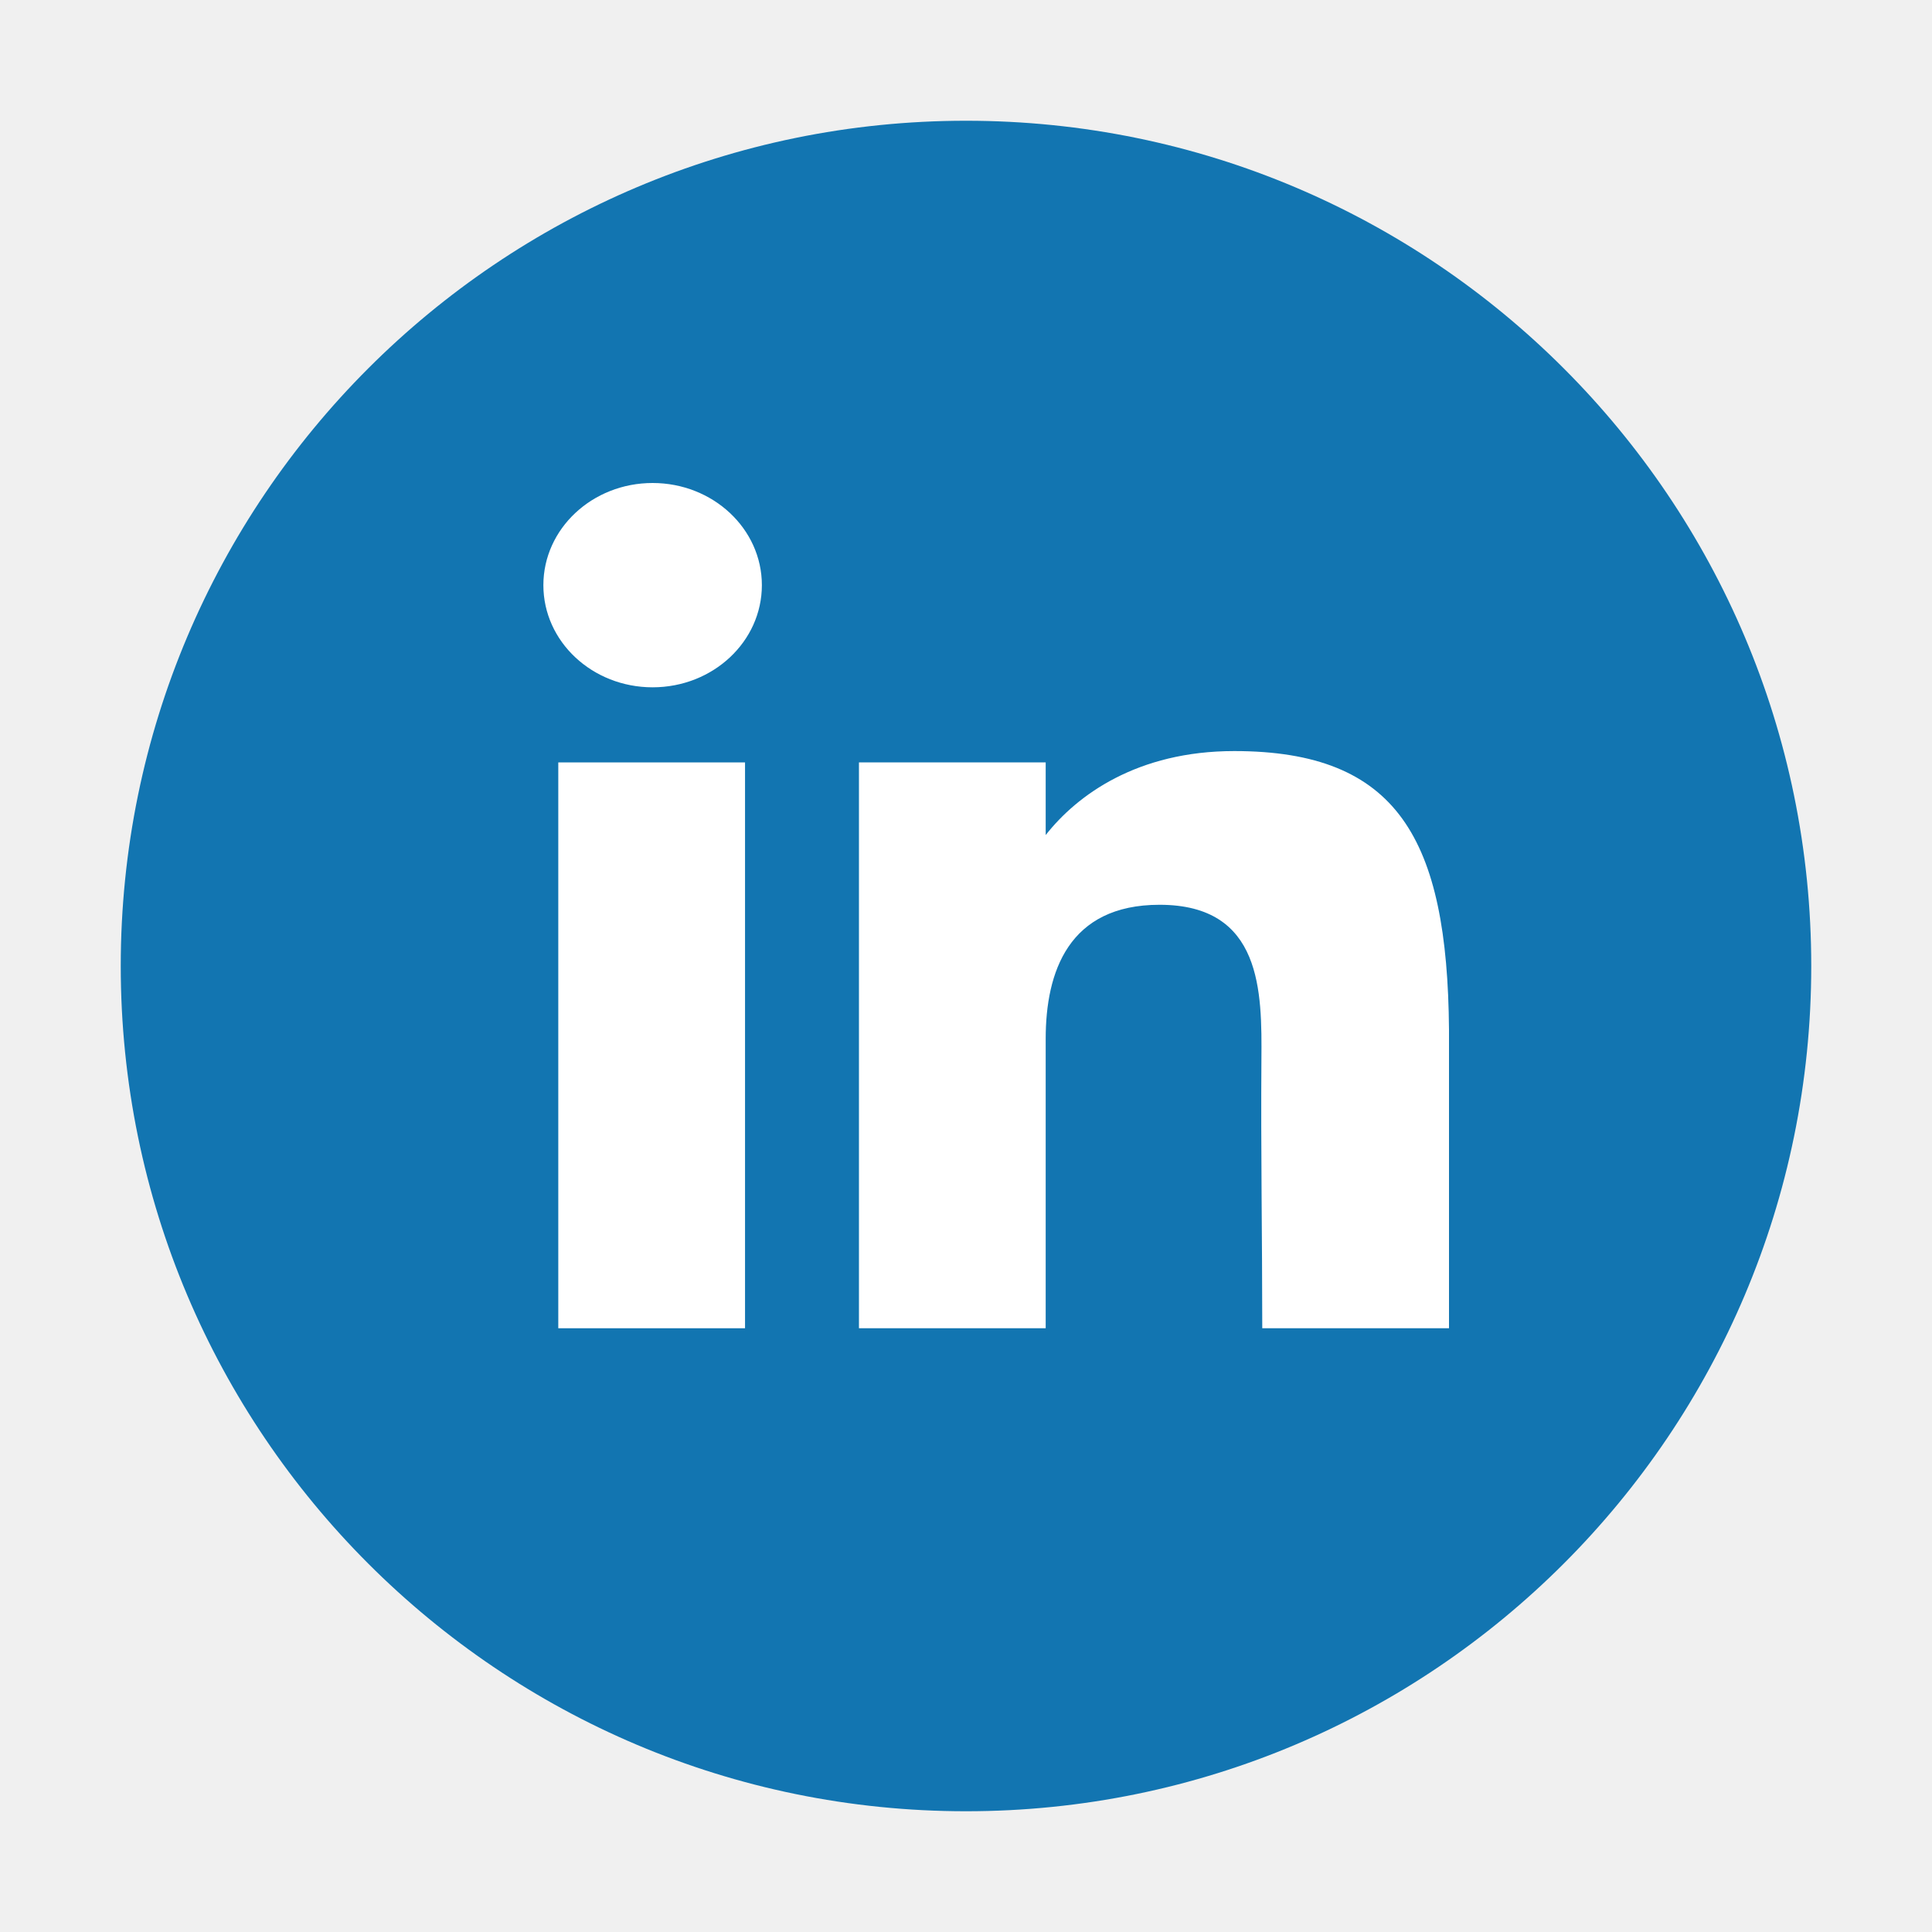
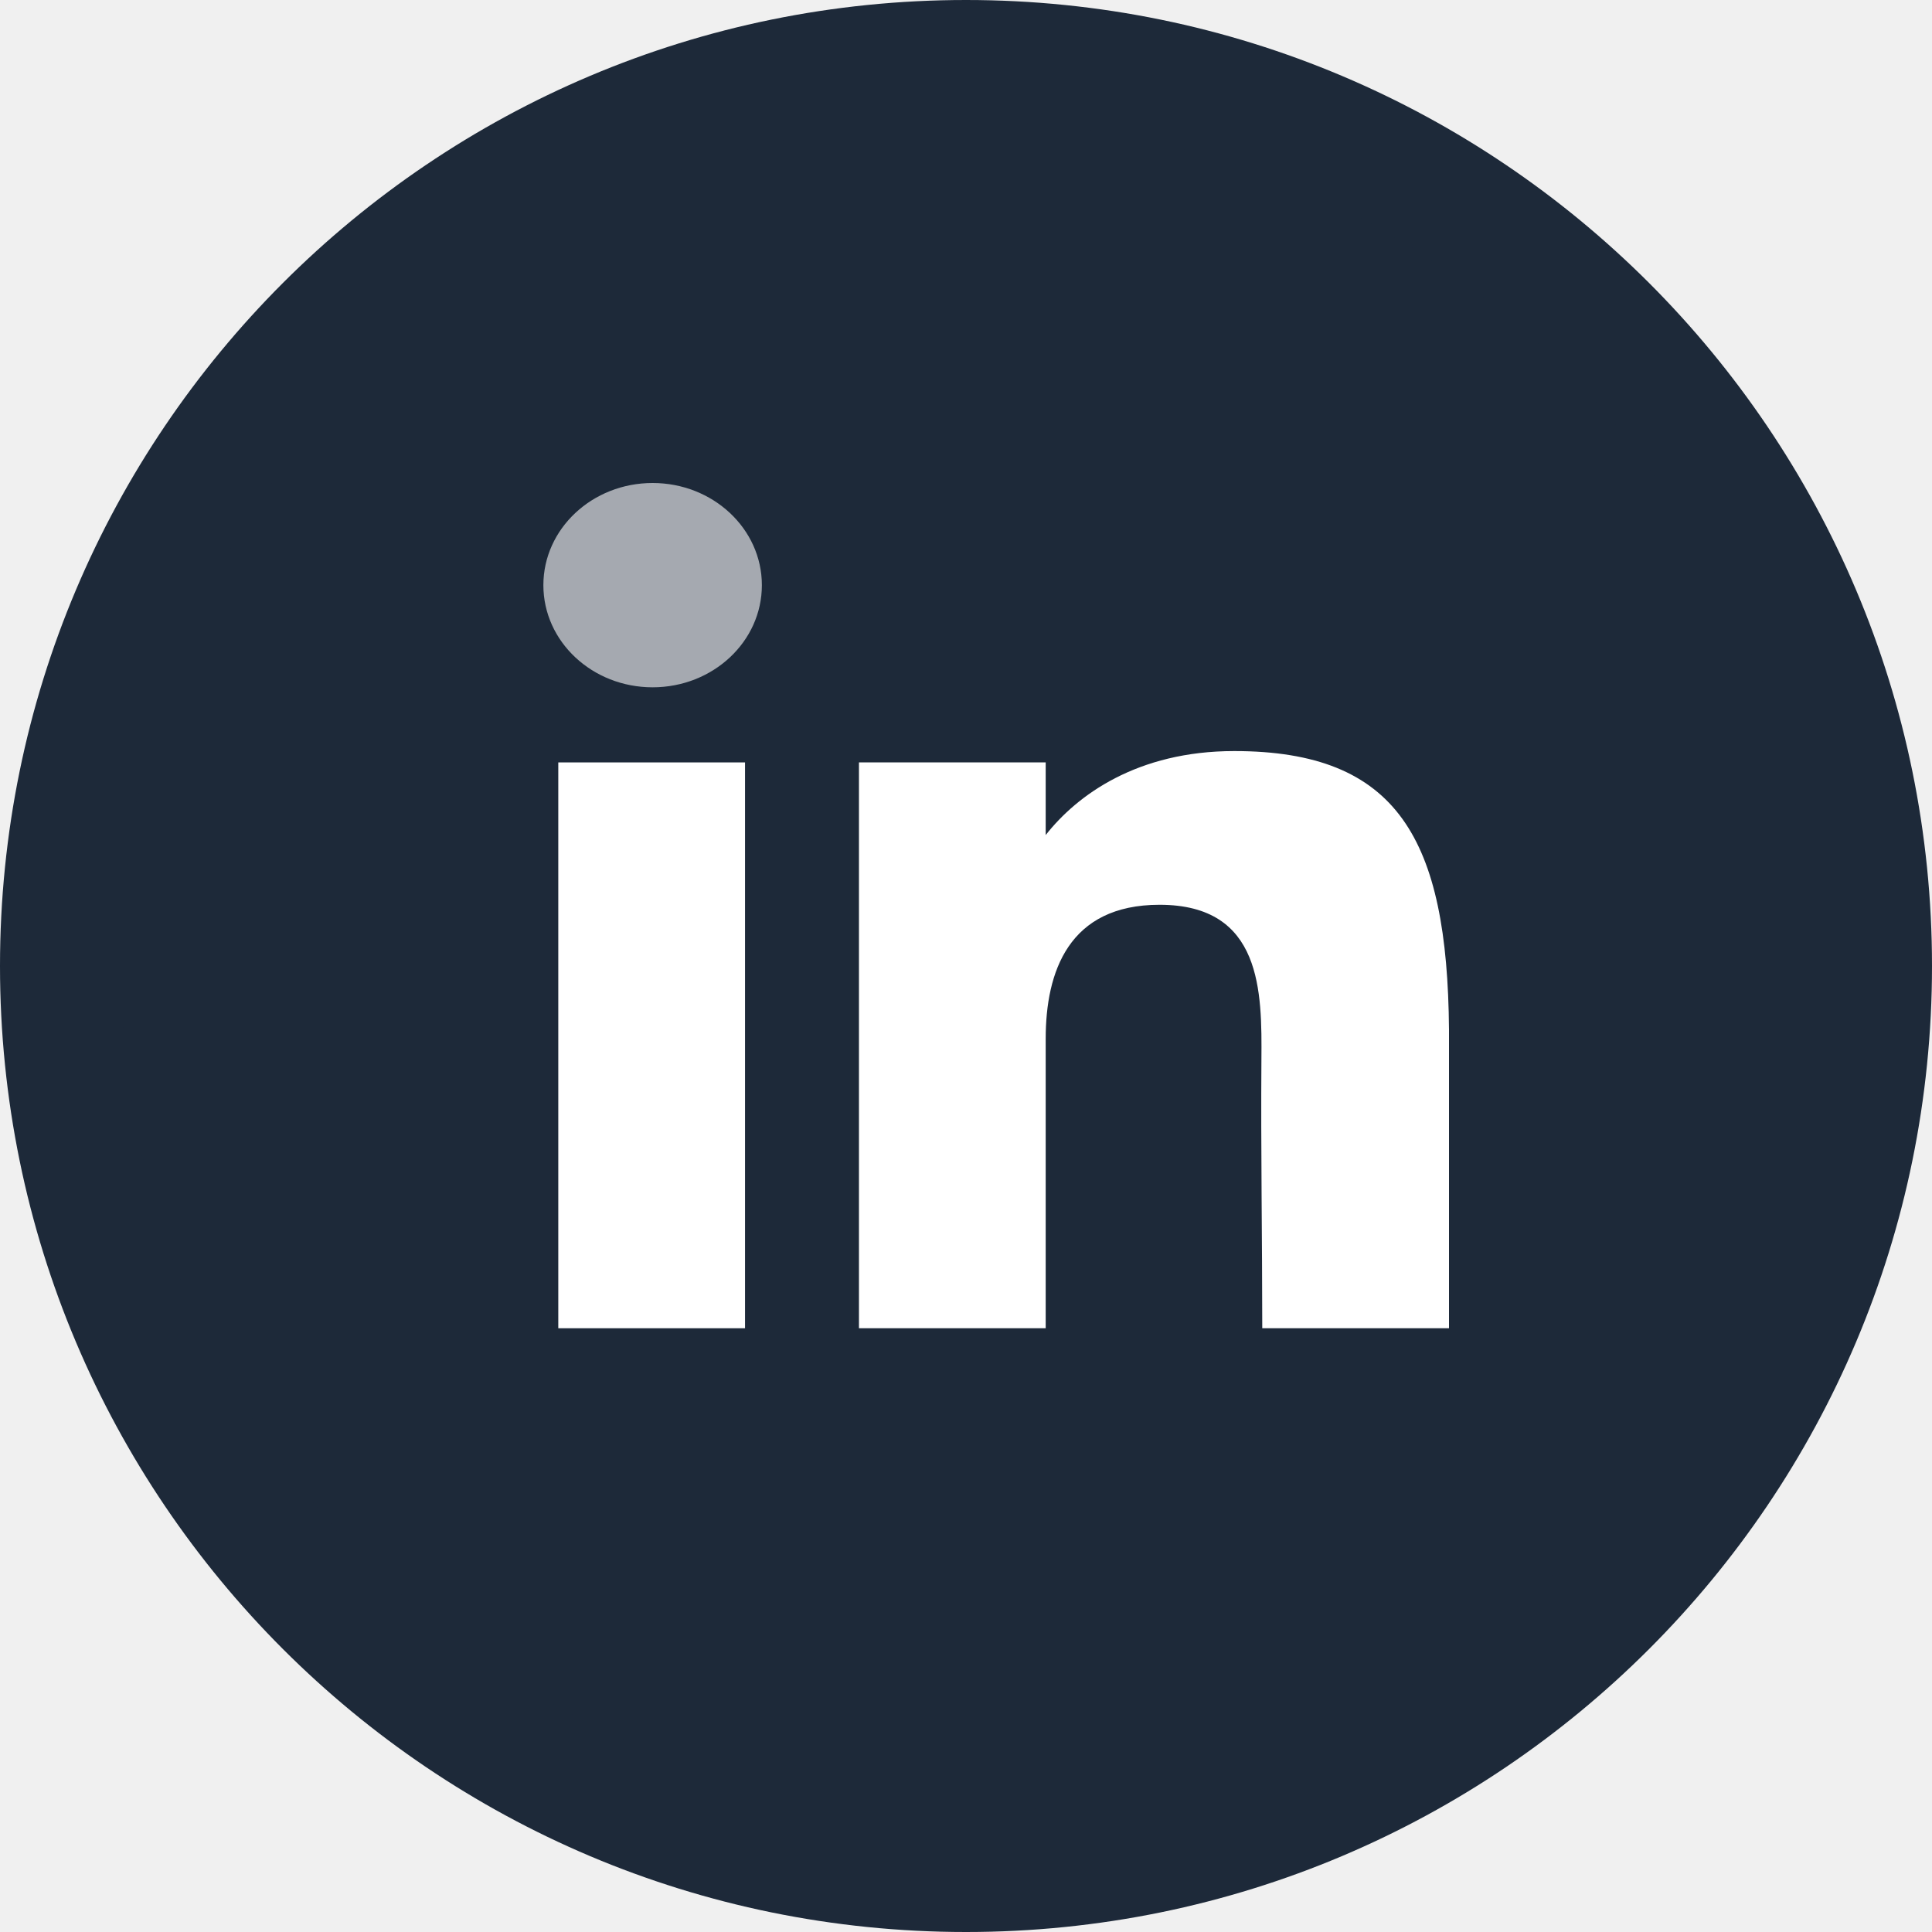
<svg xmlns="http://www.w3.org/2000/svg" width="32" height="32" viewBox="0 0 32 32" fill="none">
-   <rect x="2" y="2" width="28" height="28" rx="14" fill="#1275B1" />
-   <path d="M12.619 9.692C12.619 10.627 11.809 11.384 10.809 11.384C9.81 11.384 9 10.627 9 9.692C9 8.758 9.81 8 10.809 8C11.809 8 12.619 8.758 12.619 9.692Z" fill="white" />
+   <rect width="32" height="32" rx="16" fill="#1D2939" />
+   <path d="M30 16C30 8.268 23.732 2 16 2C8.268 2 2 8.268 2 16C2 23.732 8.268 30 16 30C23.732 30 30 23.732 30 16Z" fill="#1D2939" />
+   <path d="M12.619 9.692C12.619 10.627 11.809 11.384 10.809 11.384C9.81 11.384 9 10.627 9 9.692C9 8.758 9.81 8 10.809 8C11.809 8 12.619 8.758 12.619 9.692Z" fill="white" fill-opacity="0.6" />
  <path d="M9.247 12.628H12.34V22H9.247V12.628Z" fill="white" />
-   <path d="M17.32 12.628H14.227V22H17.32C17.32 22 17.32 19.05 17.32 17.205C17.32 16.098 17.698 14.986 19.206 14.986C20.911 14.986 20.901 16.434 20.893 17.557C20.882 19.024 20.907 20.522 20.907 22H24V17.054C23.974 13.895 23.151 12.44 20.443 12.44C18.835 12.44 17.839 13.17 17.32 13.831V12.628Z" fill="white" />
+   <path d="M17.32 12.628H14.227V22H17.32C17.32 22 17.32 19.05 17.32 17.205C17.32 16.098 17.698 14.986 19.206 14.986C20.911 14.986 20.901 16.435 20.893 17.557C20.882 19.024 20.907 20.522 20.907 22H24V17.054C23.974 13.896 23.151 12.44 20.443 12.44C18.835 12.44 17.839 13.17 17.32 13.831V12.628Z" fill="white" />
</svg>
